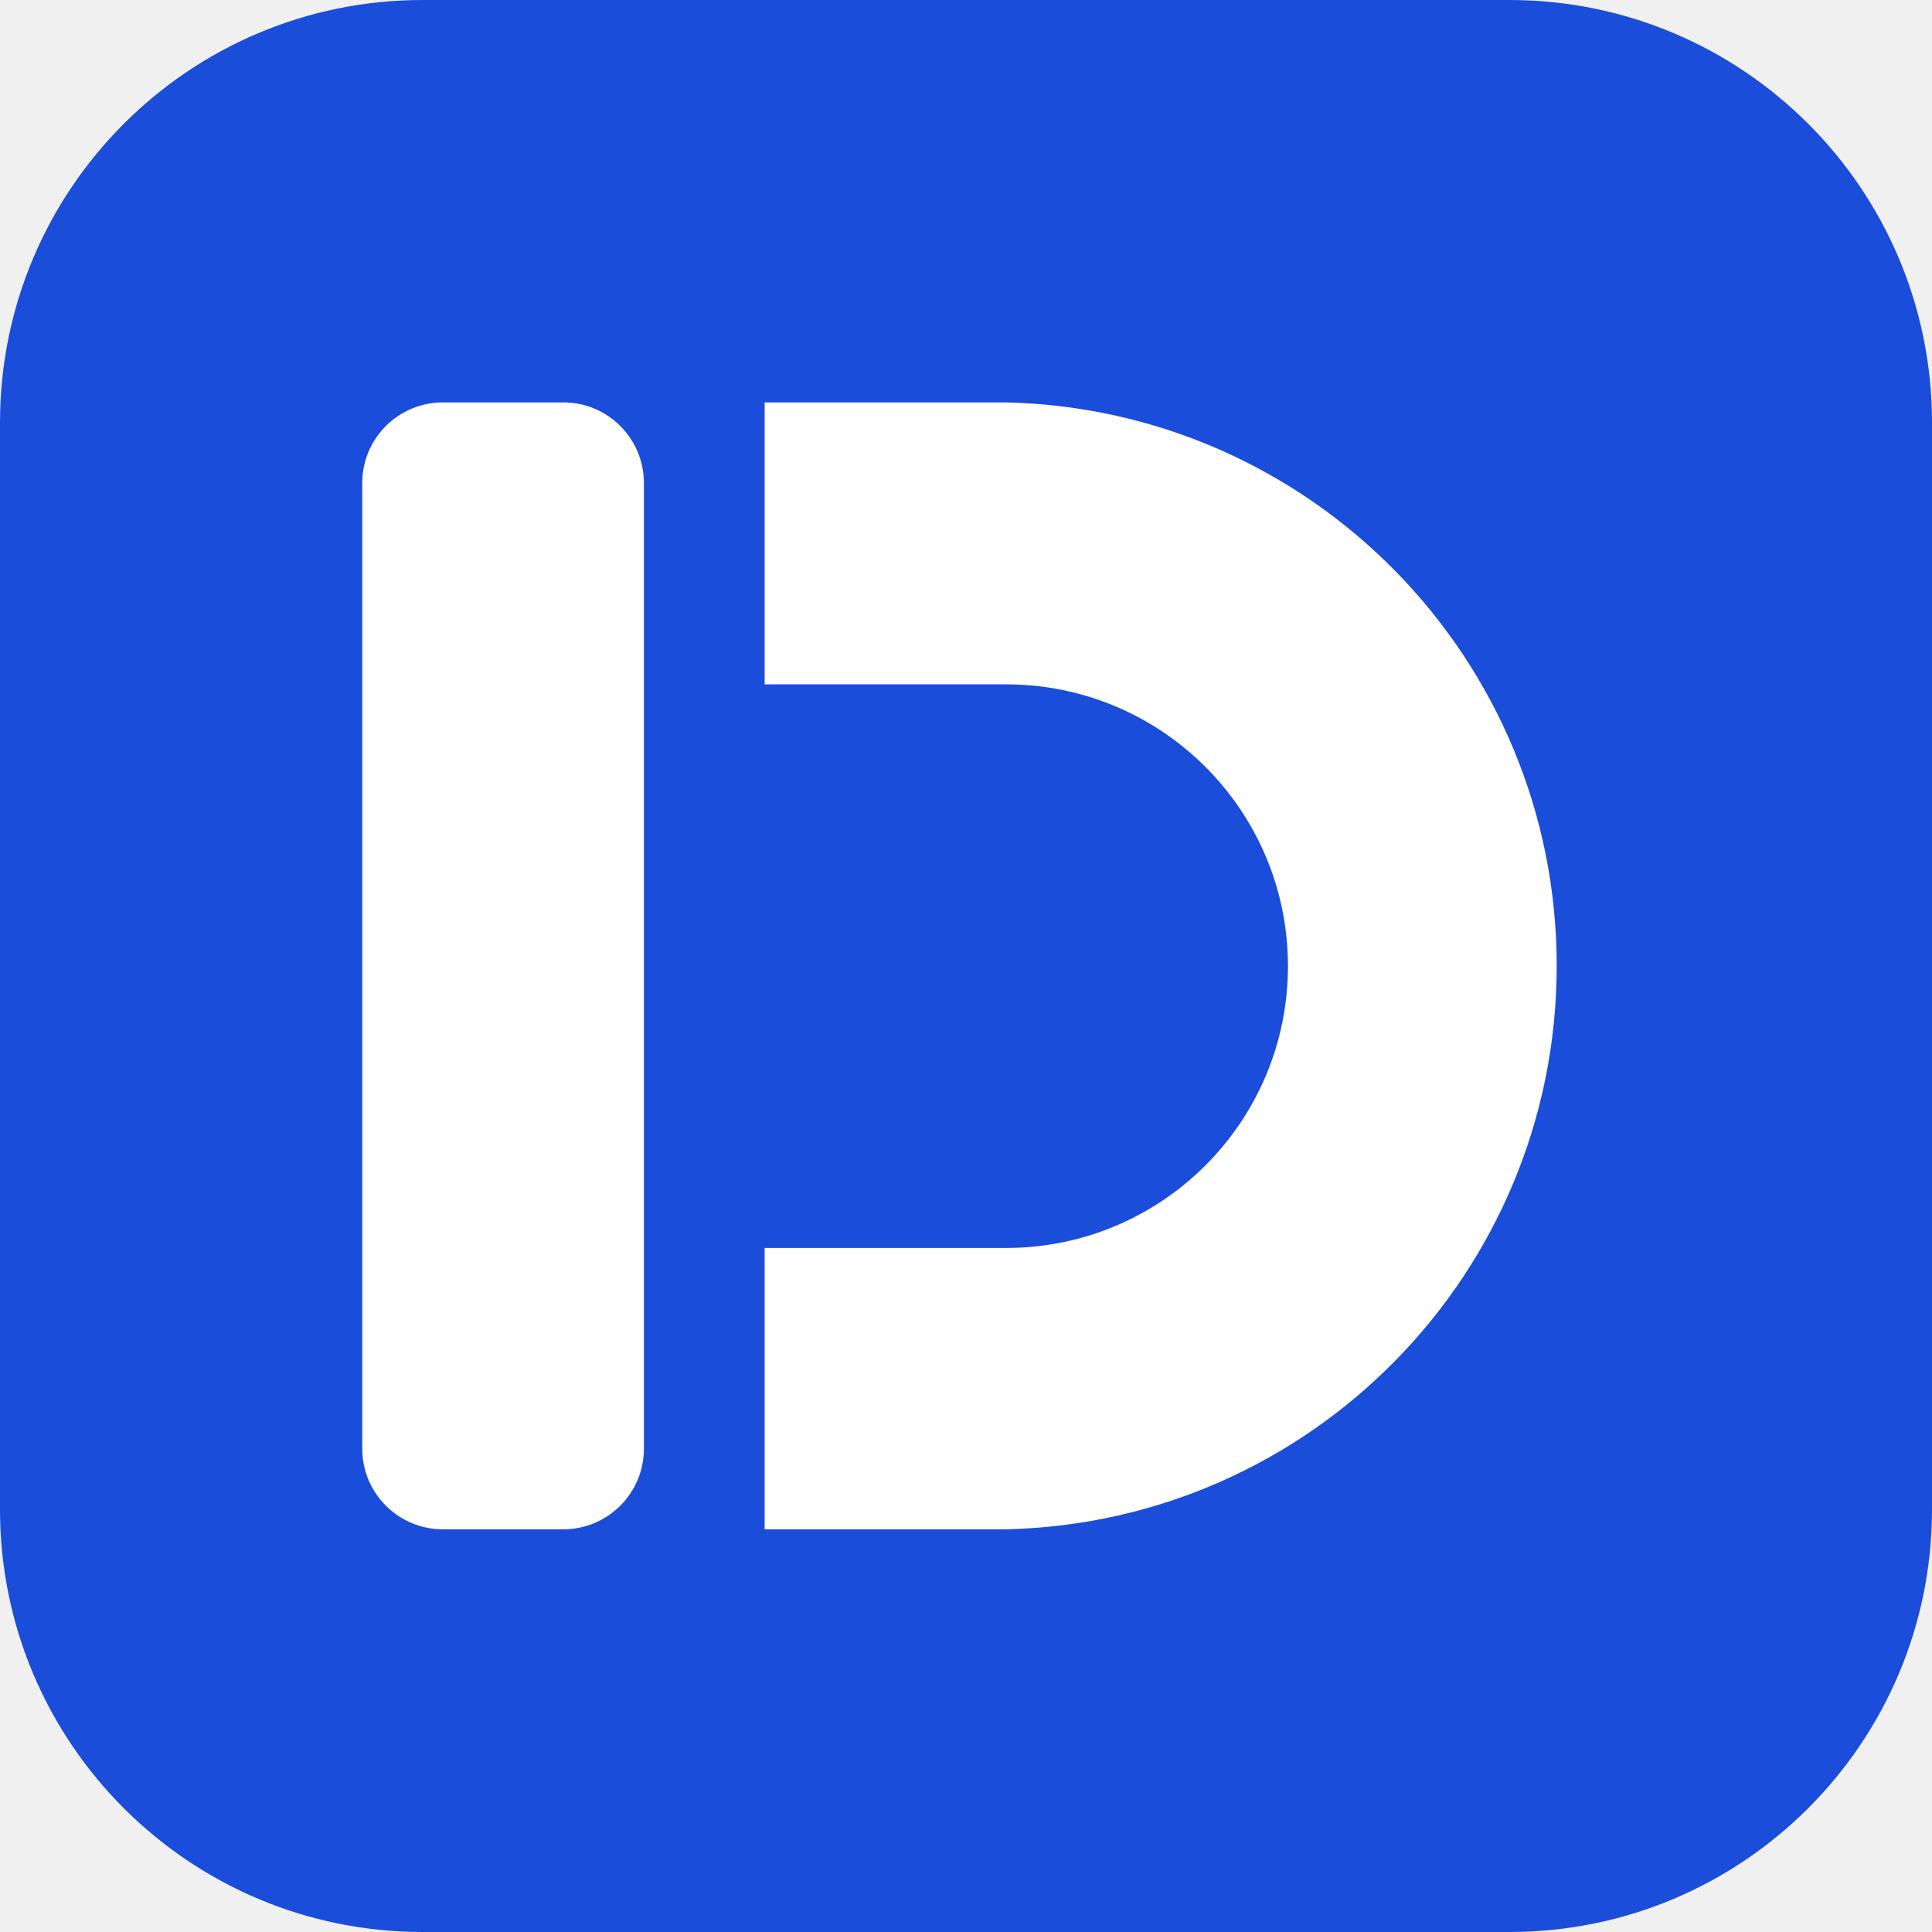
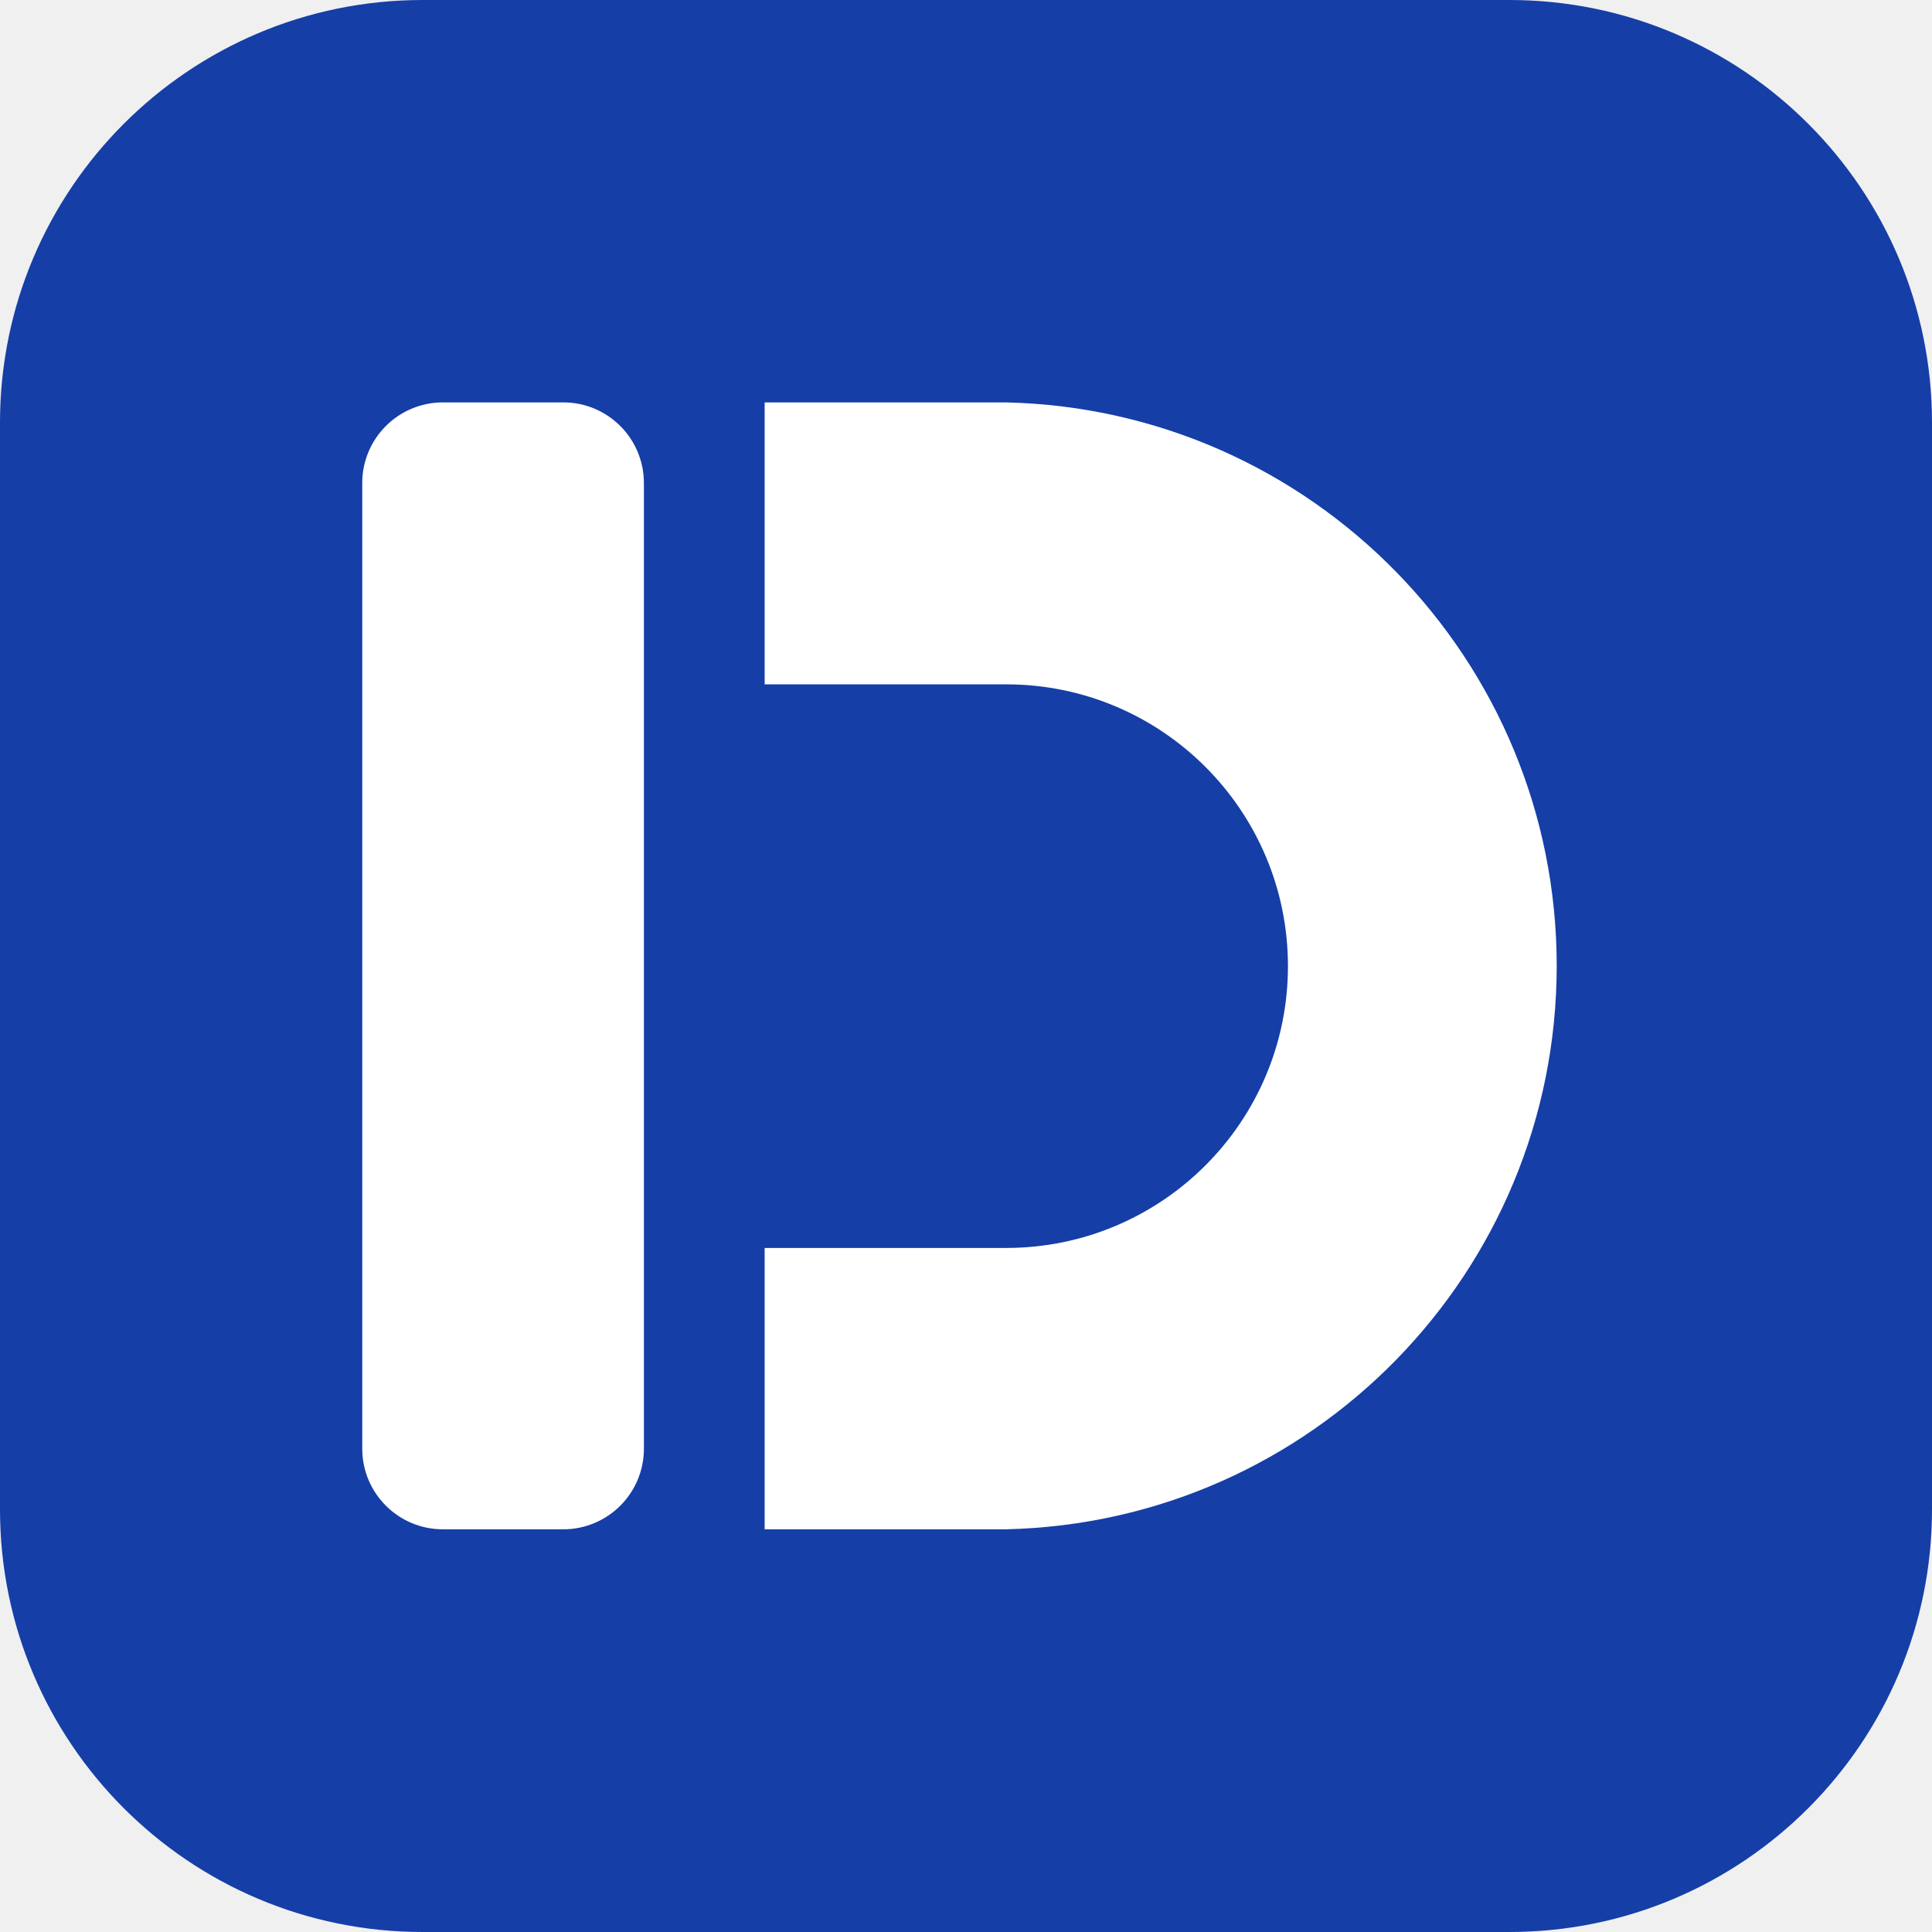
<svg xmlns="http://www.w3.org/2000/svg" viewBox="0 0 64 64">
-   <rect width="64" height="64" rx="14" fill="#1B4DDB" />
+   <rect width="64" height="64" rx="14" fill="#153EA7" />
  <rect x="12" y="13.33" width="9.33" height="37.33" rx="2.67" fill="#fff" />
  <path fill="#fff" fill-rule="evenodd" d="M25.33 13.33h8a18.67 18.67 0 0 1 0 37.33h-8zM25.33 22.67h8a9.33 9.33 0 0 1 0 18.67h-8z" />
</svg>
